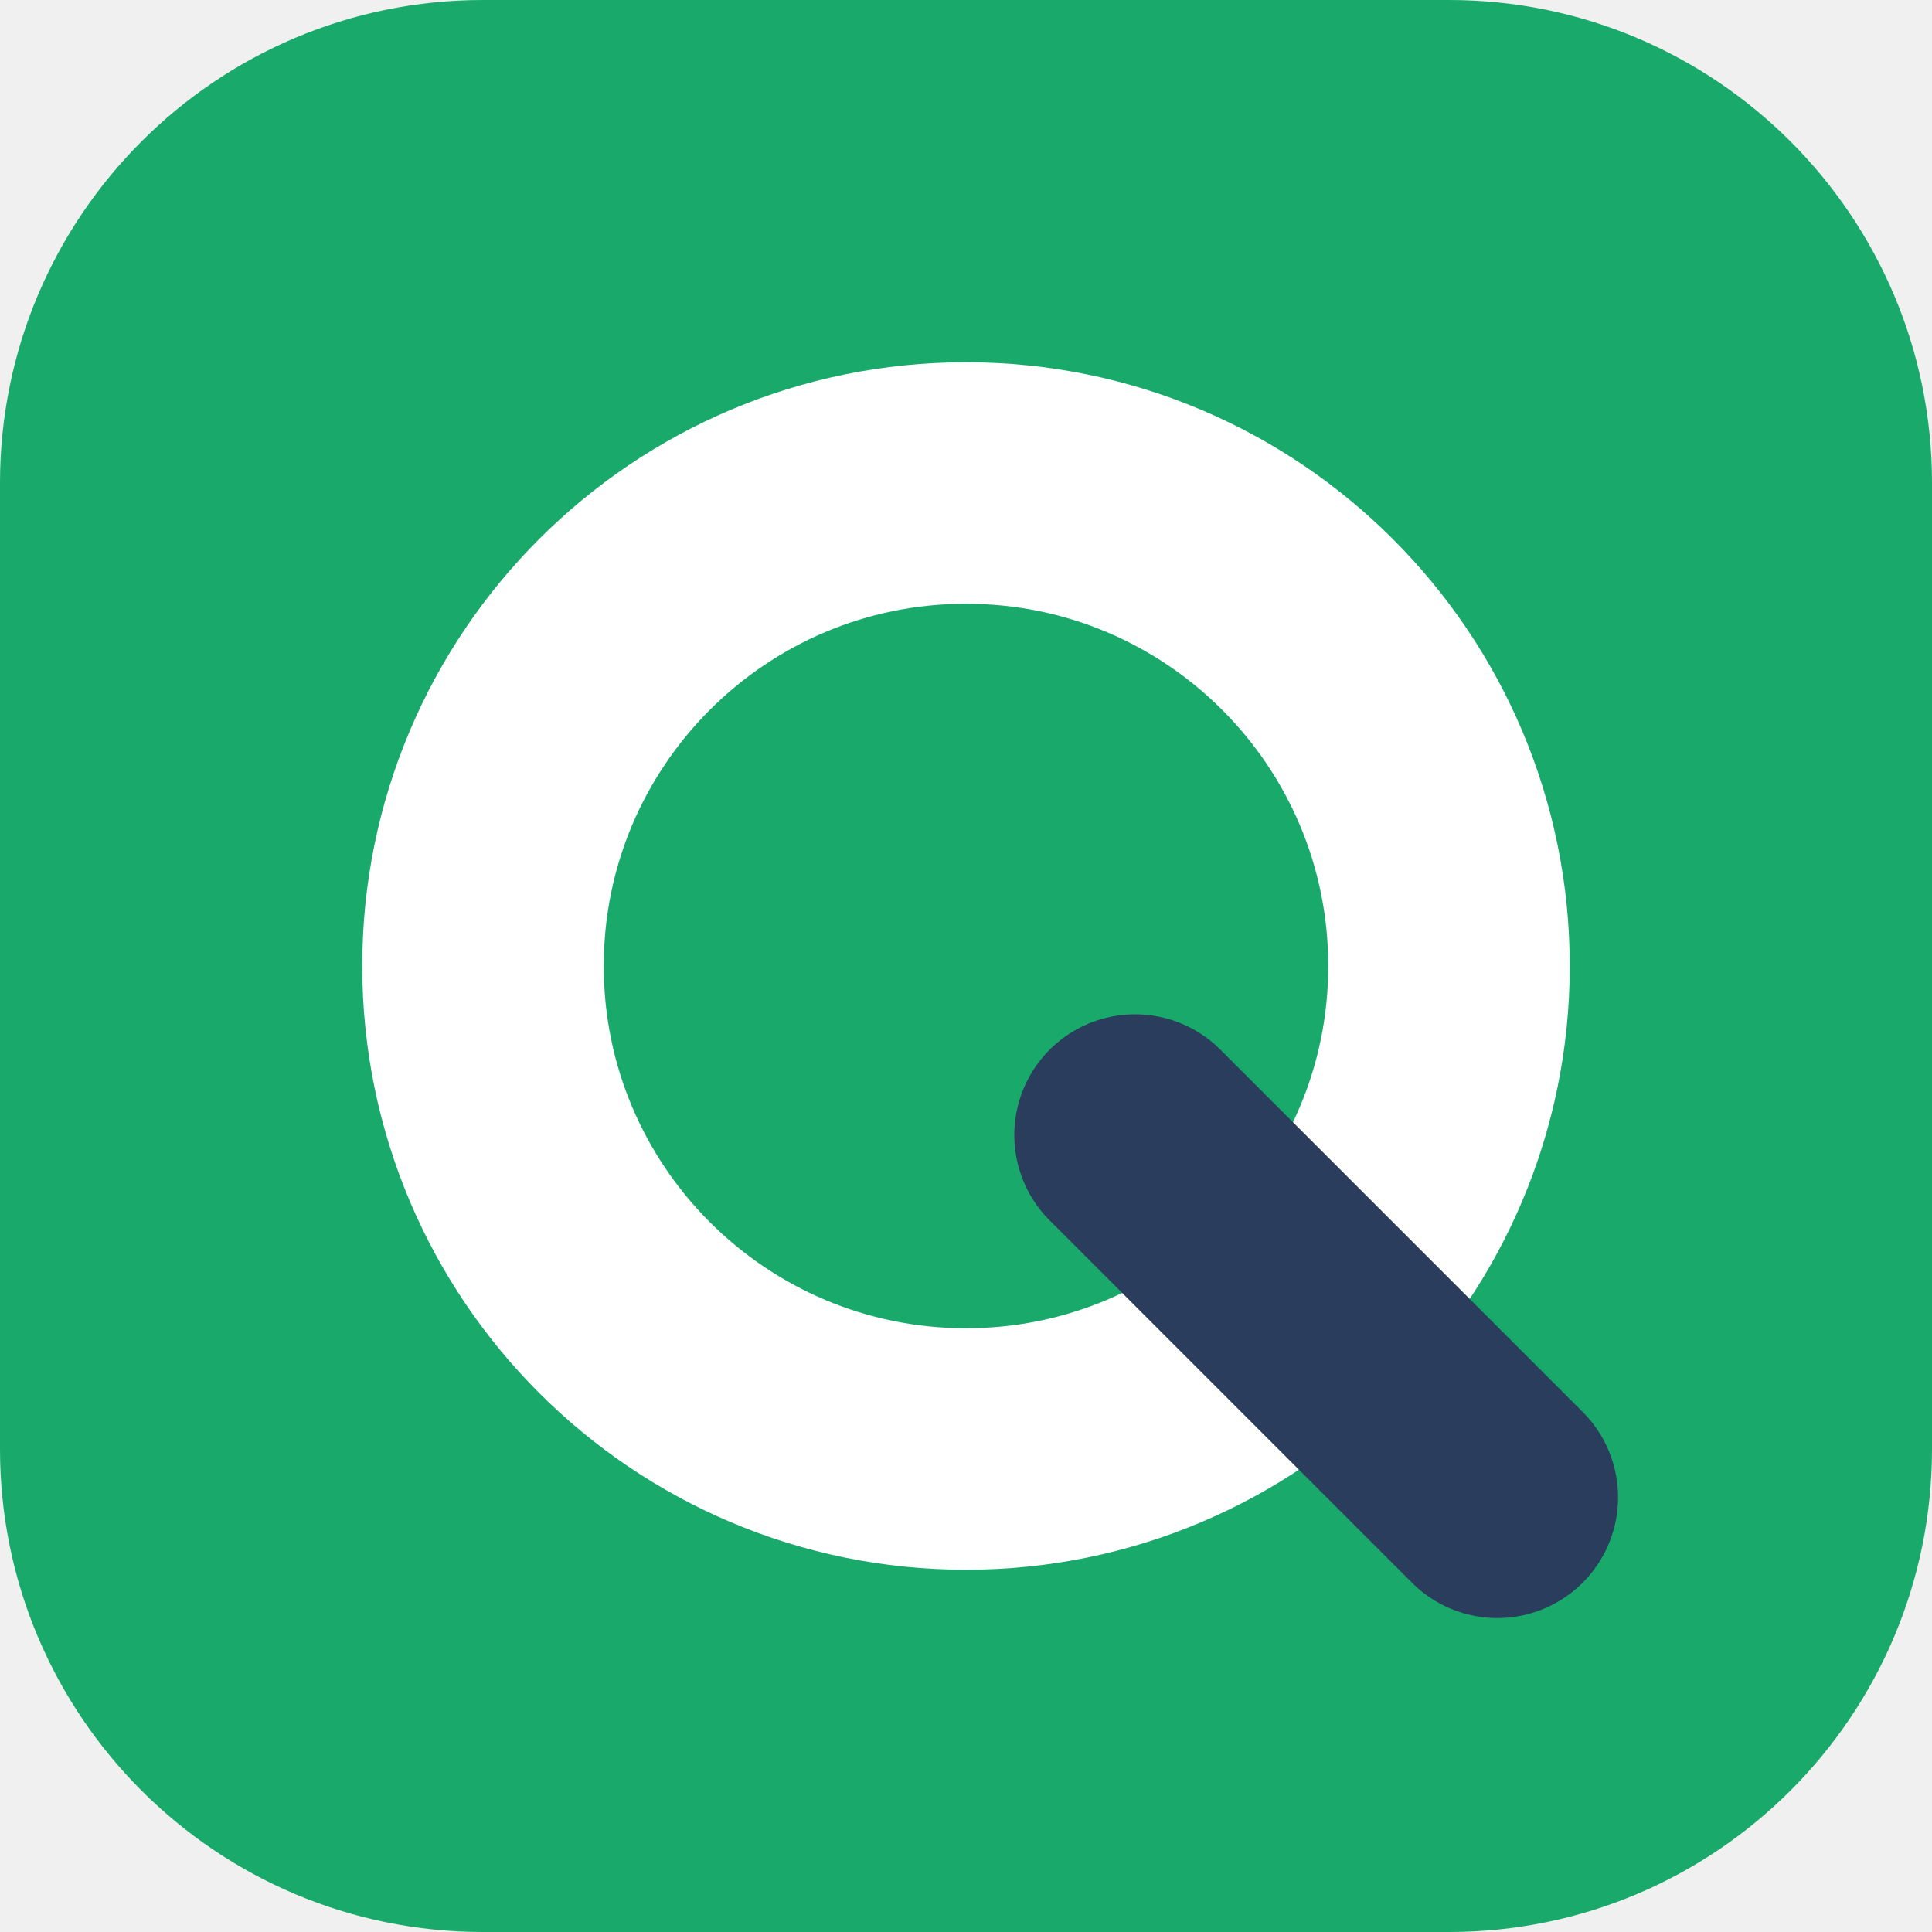
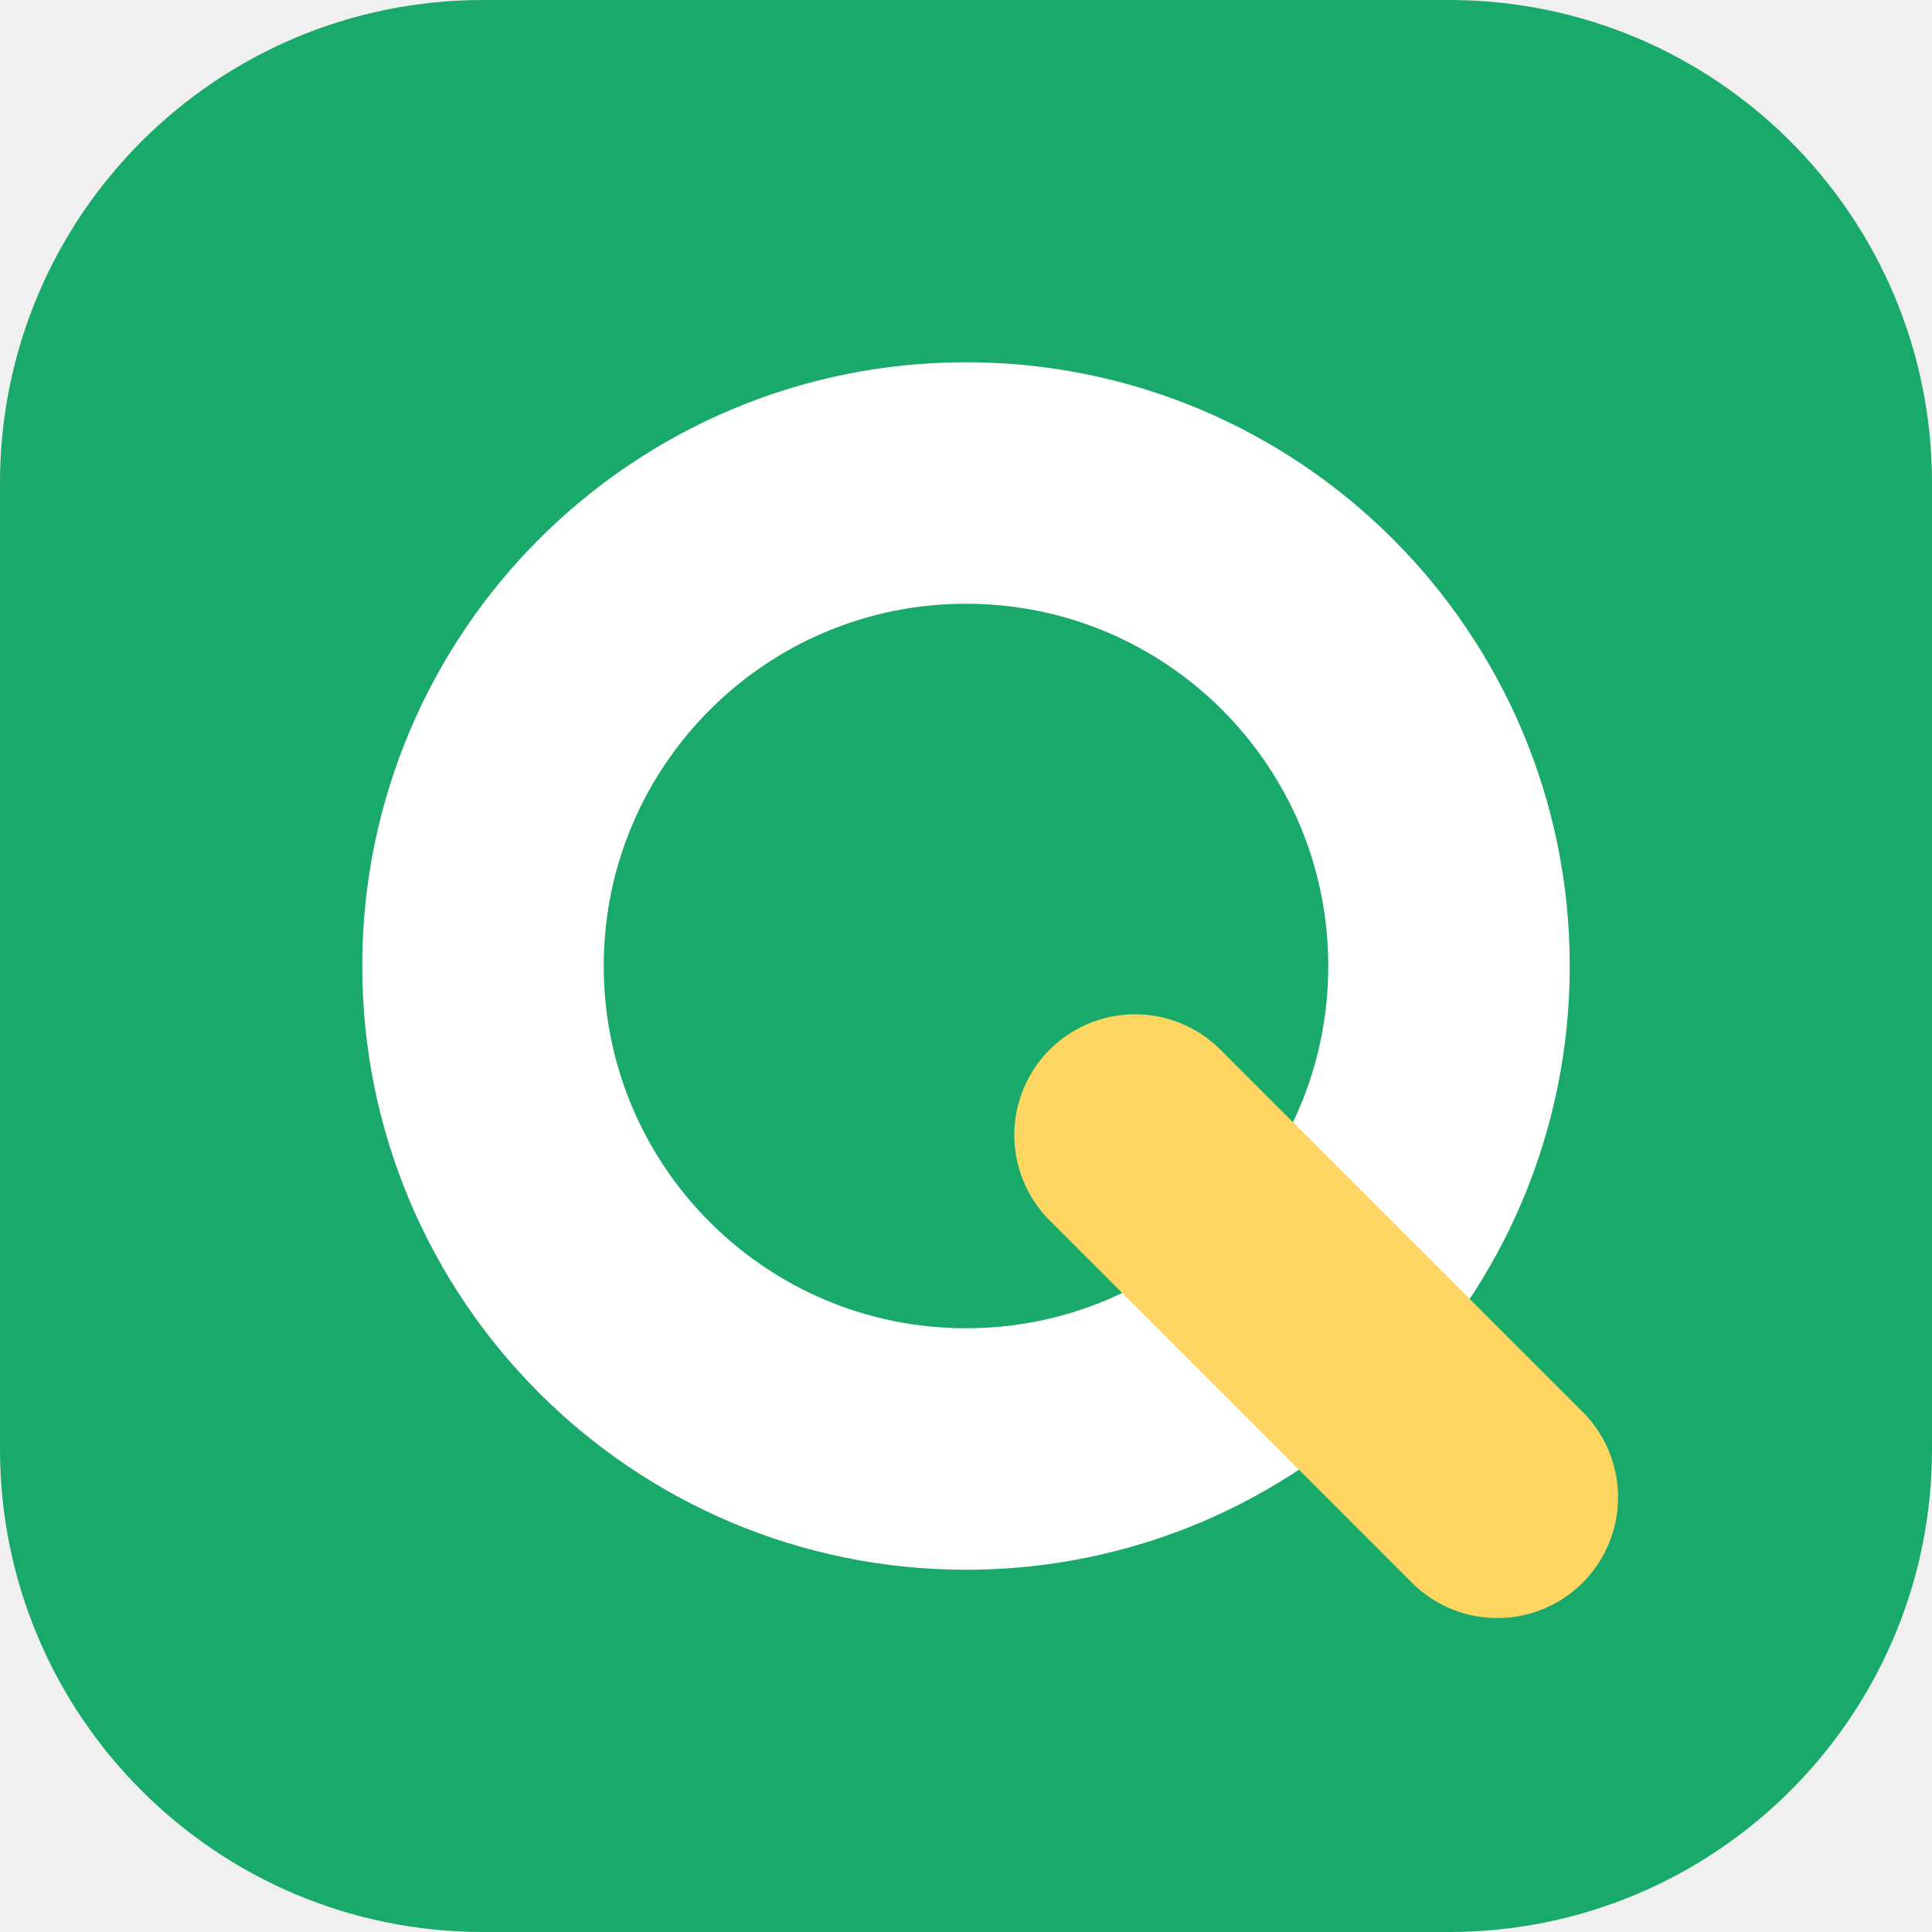
<svg xmlns="http://www.w3.org/2000/svg" viewBox="0 0 80 80" width="80" height="80">
  <rect width="80" height="80" rx="20" fill="#19A96A" />
  <circle cx="40" cy="40" r="20" fill="none" stroke="#FFFFFF" stroke-width="10" />
-   <path d="M47 47L62 62" fill="none" stroke="#2A3D5D" stroke-width="10" stroke-linecap="round" />
+   <path d="M47 47L62 62" fill="none" stroke="#FFD661" stroke-width="10" stroke-linecap="round" />
</svg>
